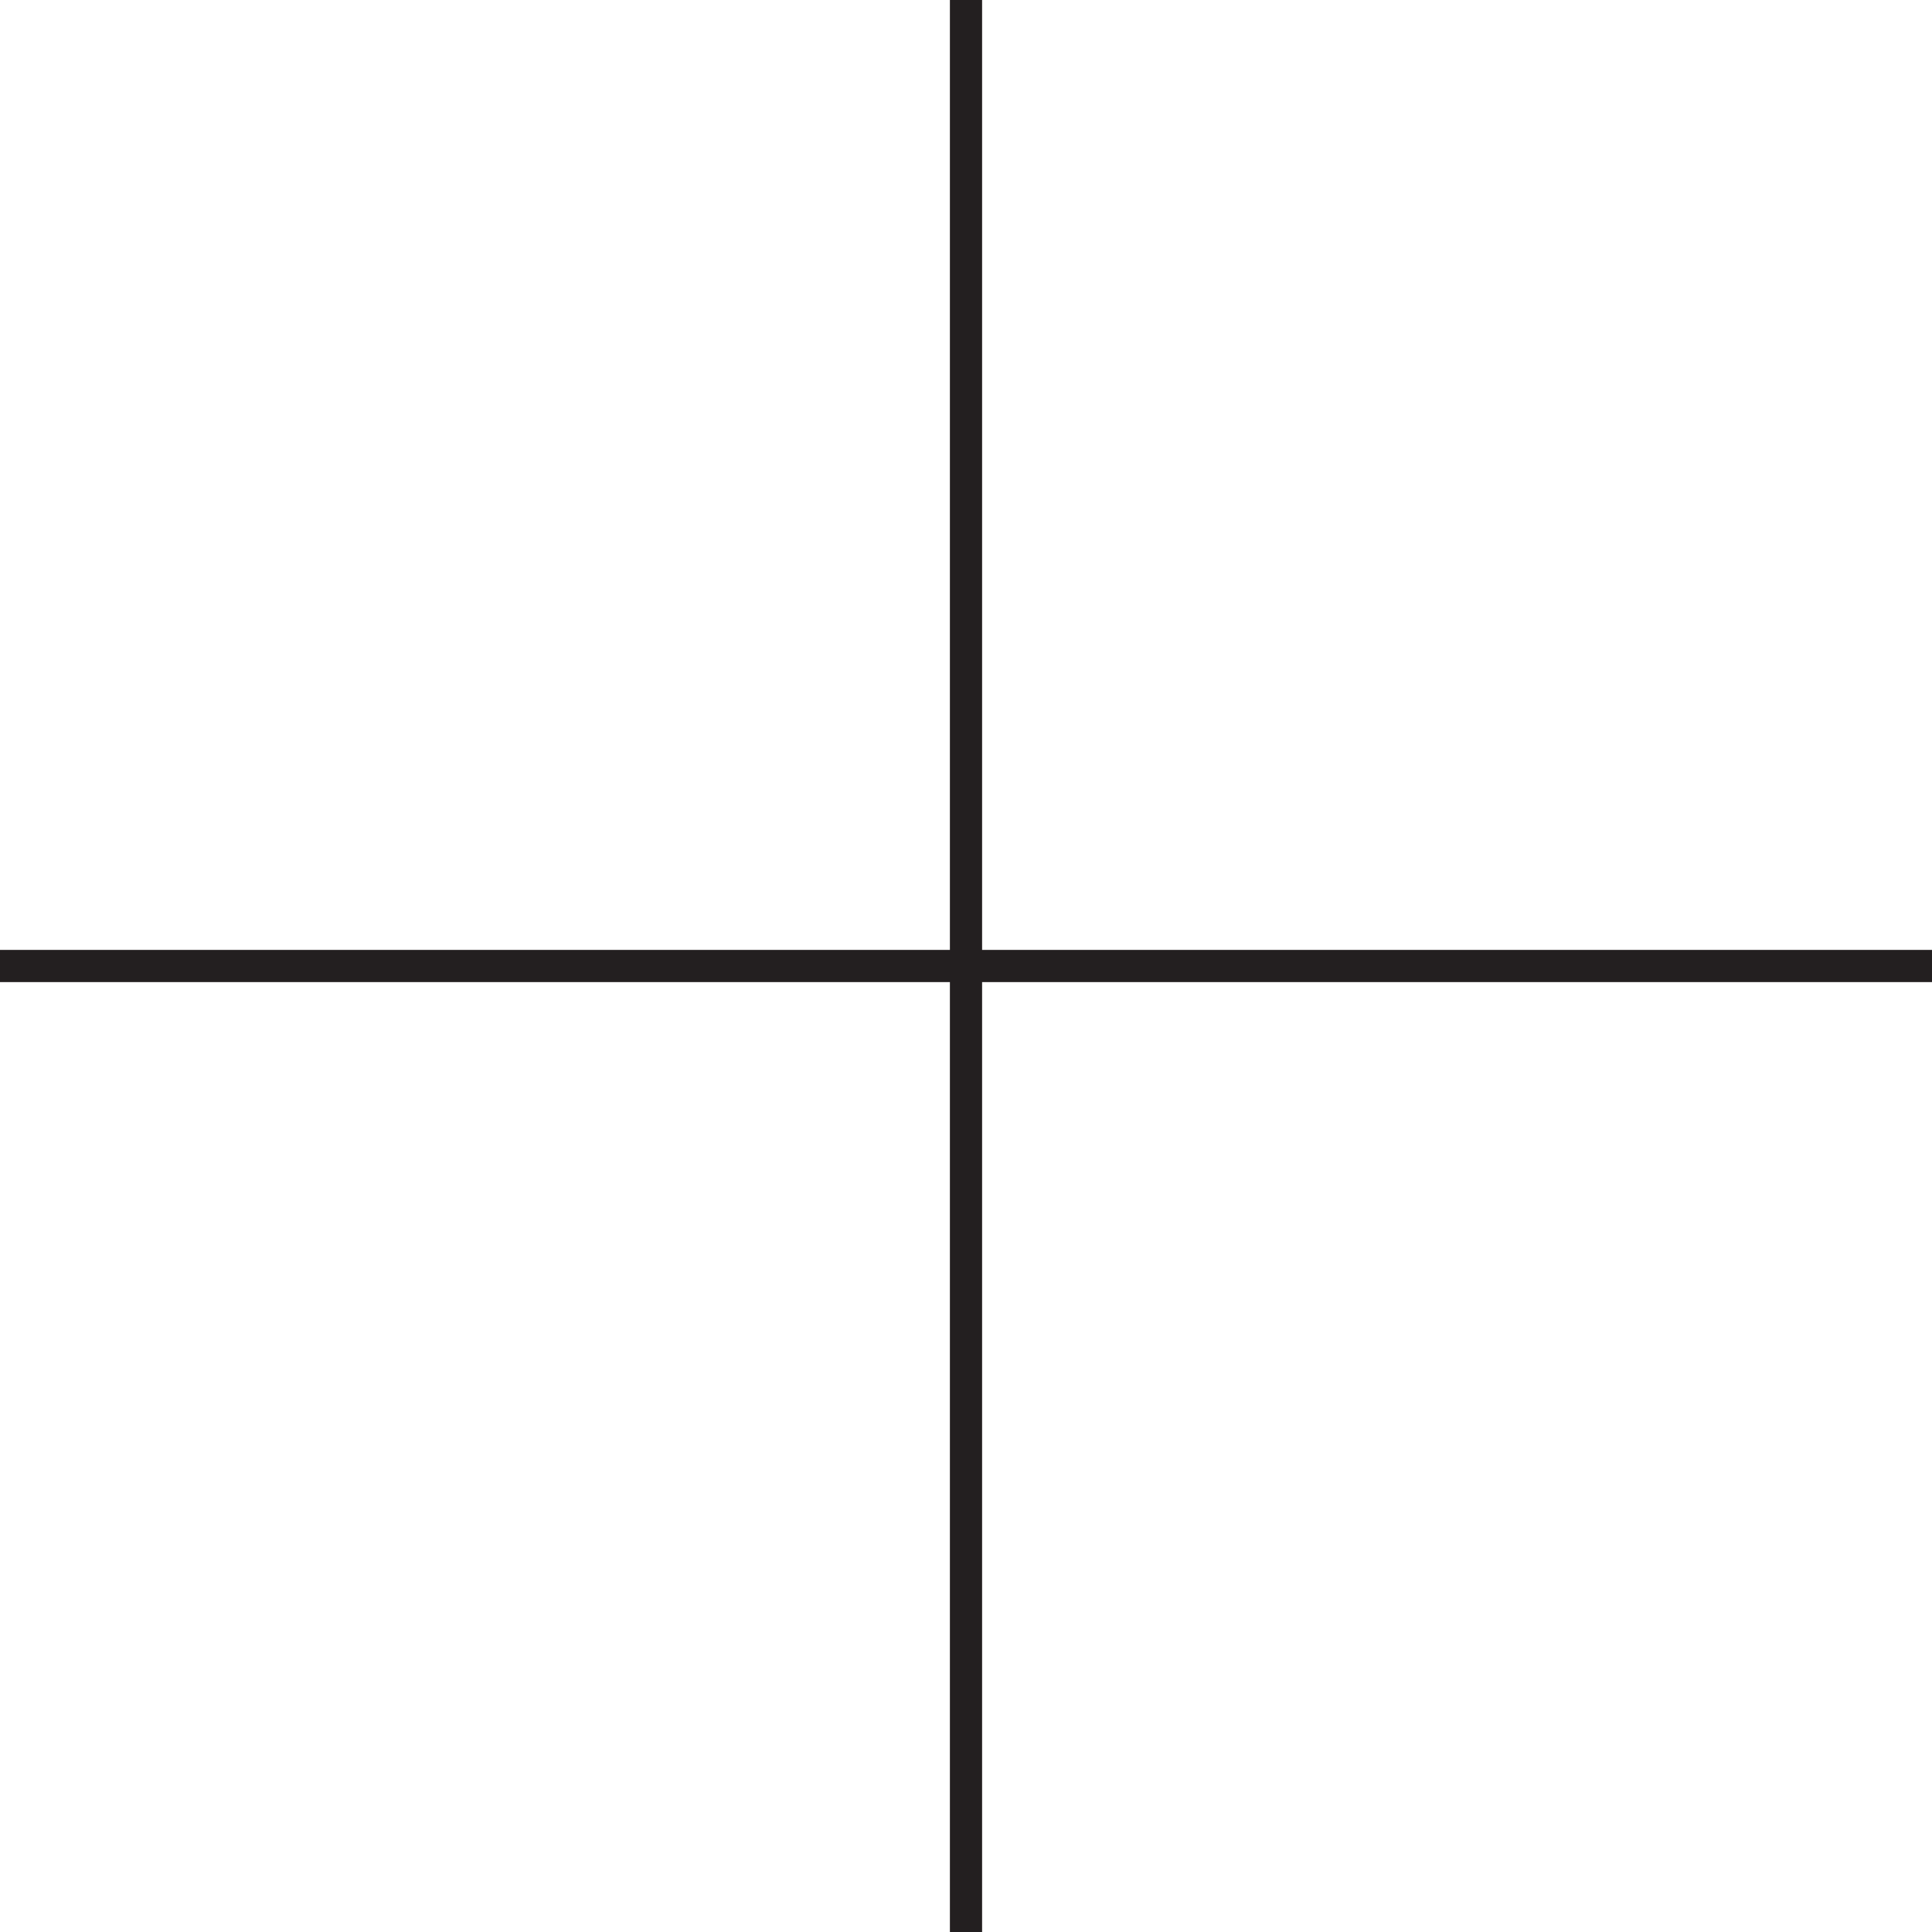
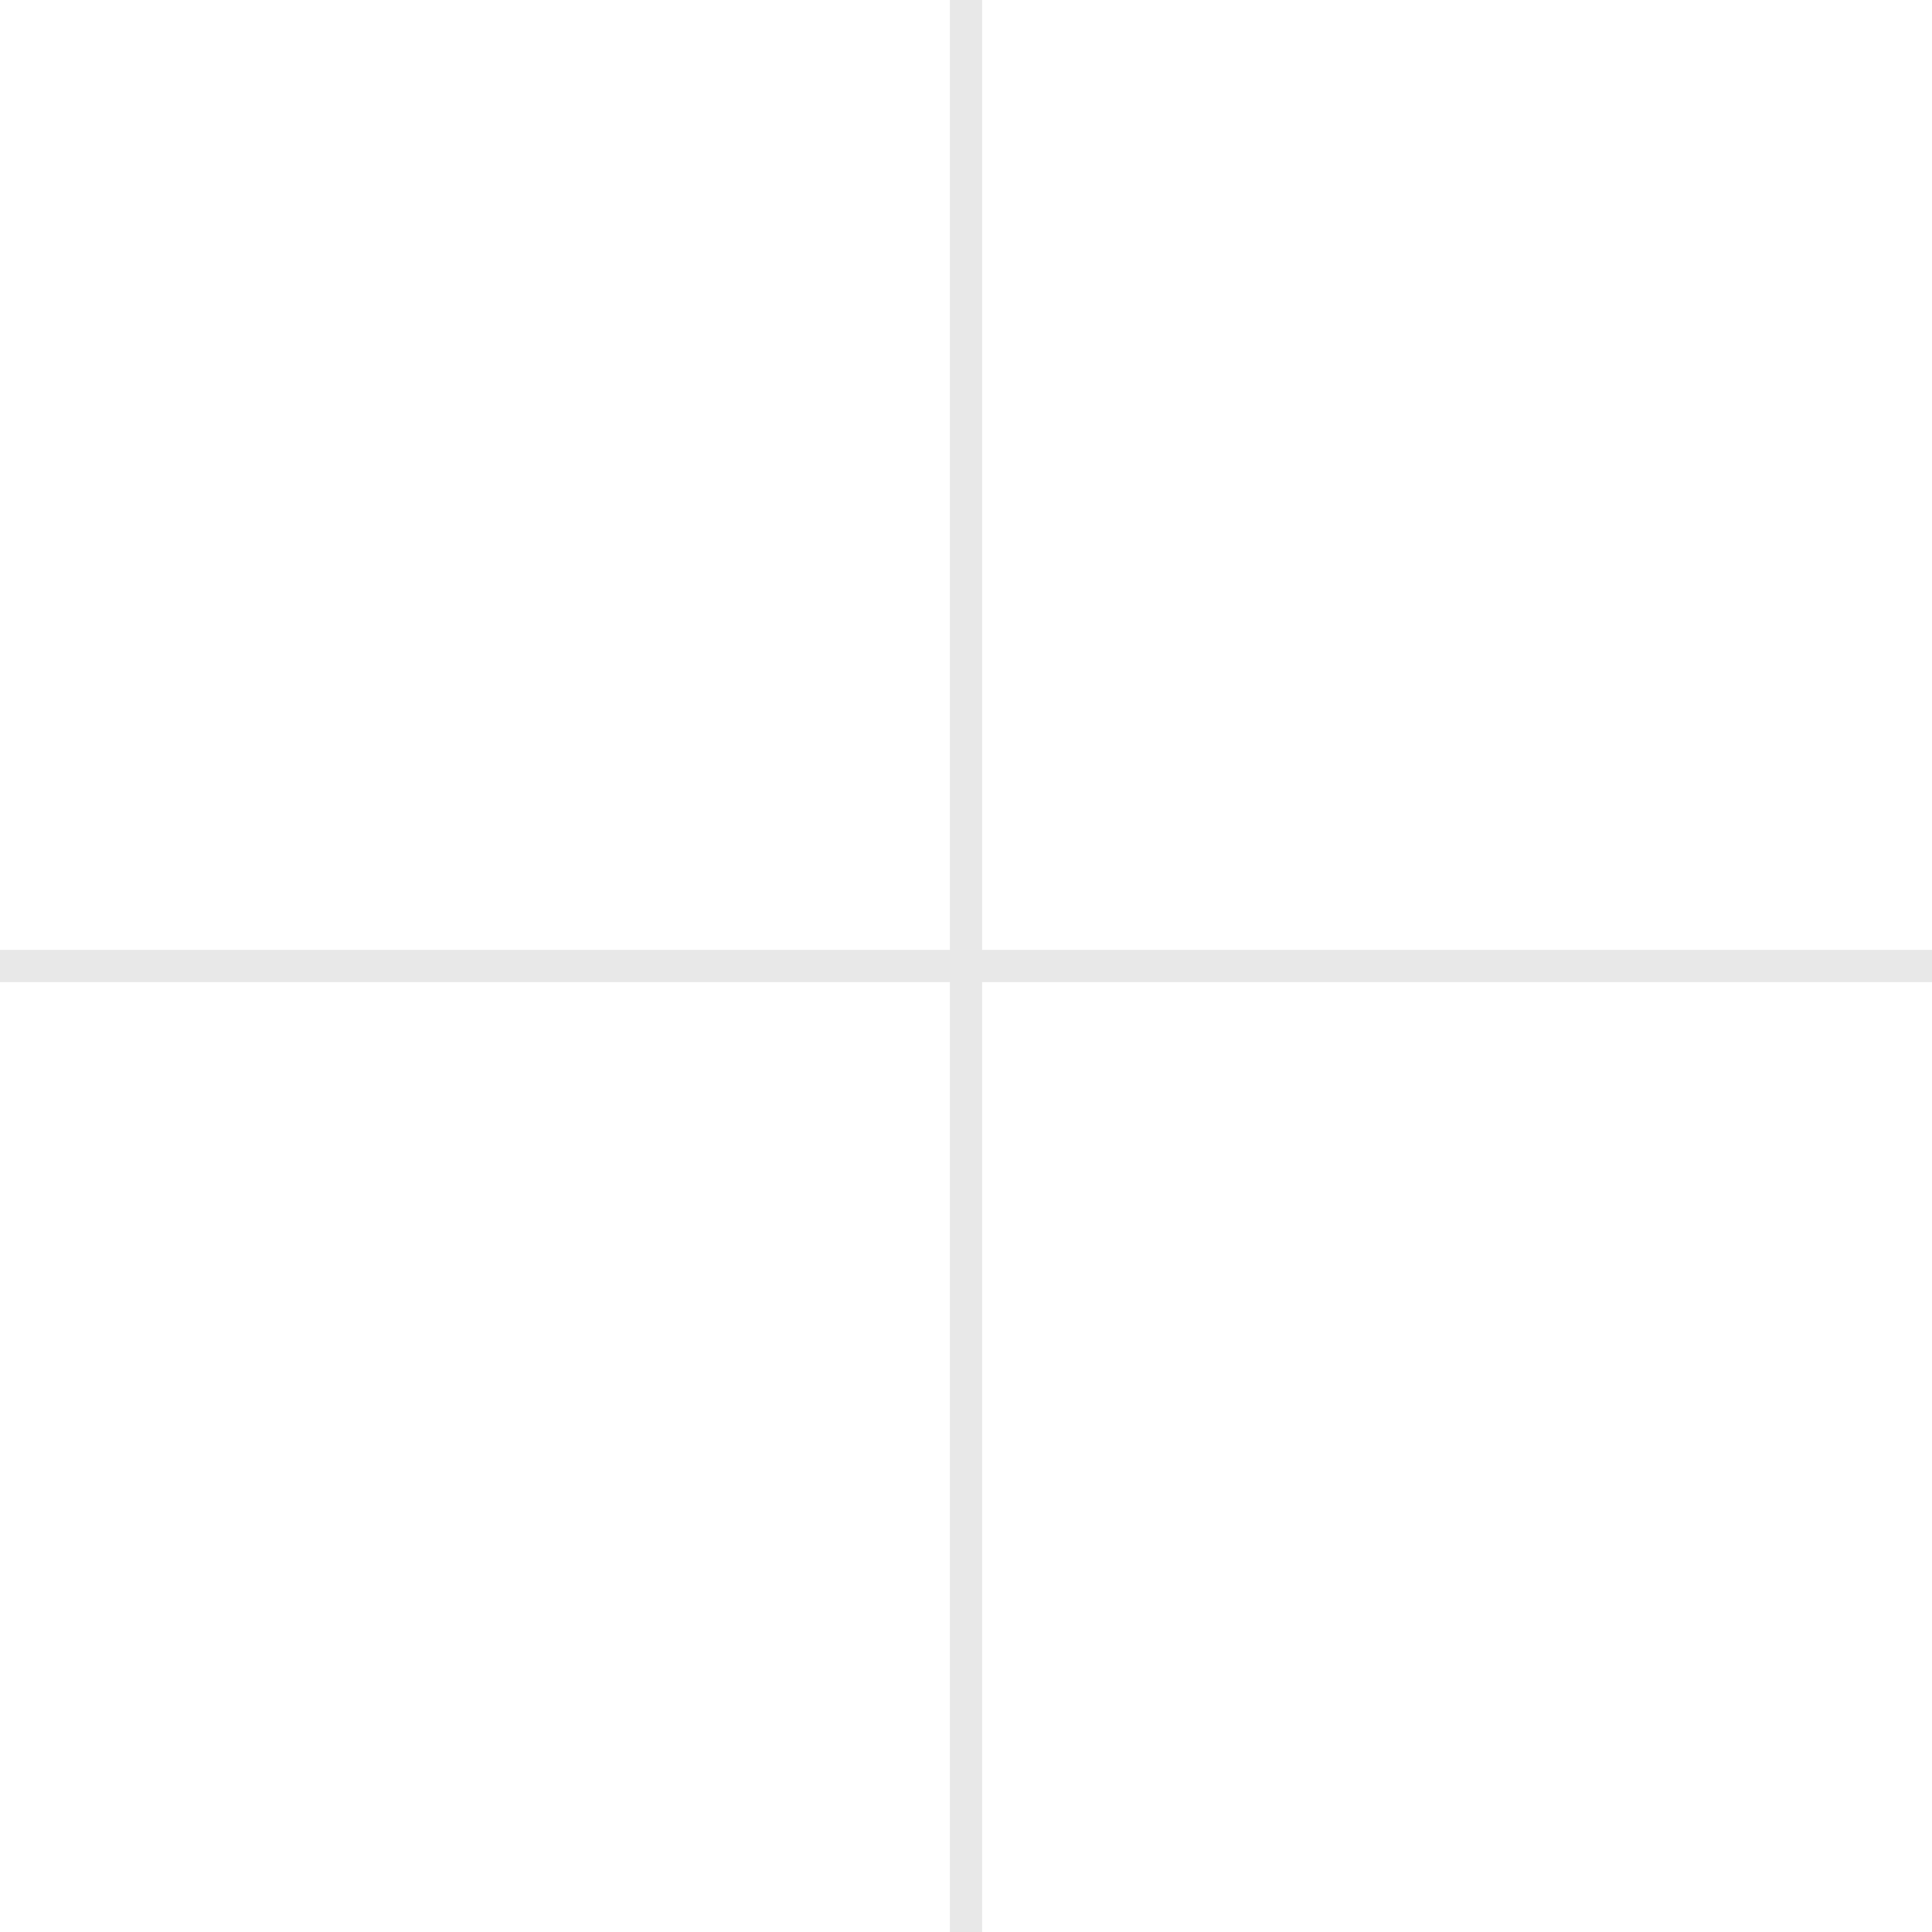
<svg xmlns="http://www.w3.org/2000/svg" version="1.1" id="Layer_1" x="0px" y="0px" viewBox="0 0 60 60" style="enable-background:new 0 0 60 60;" xml:space="preserve">
  <style type="text/css">
    .st0 {
-       fill: #231F20;
+       fill: #e8e8e8;
    }
  </style>
  <polygon class="st0" points="60,29.5 30.5,29.5 30.5,0 29.5,0 29.5,29.5 0,29.5 0,30.5 29.5,30.5 29.5,60 30.5,60 30.5,30.5   60,30.5 " />
</svg>
